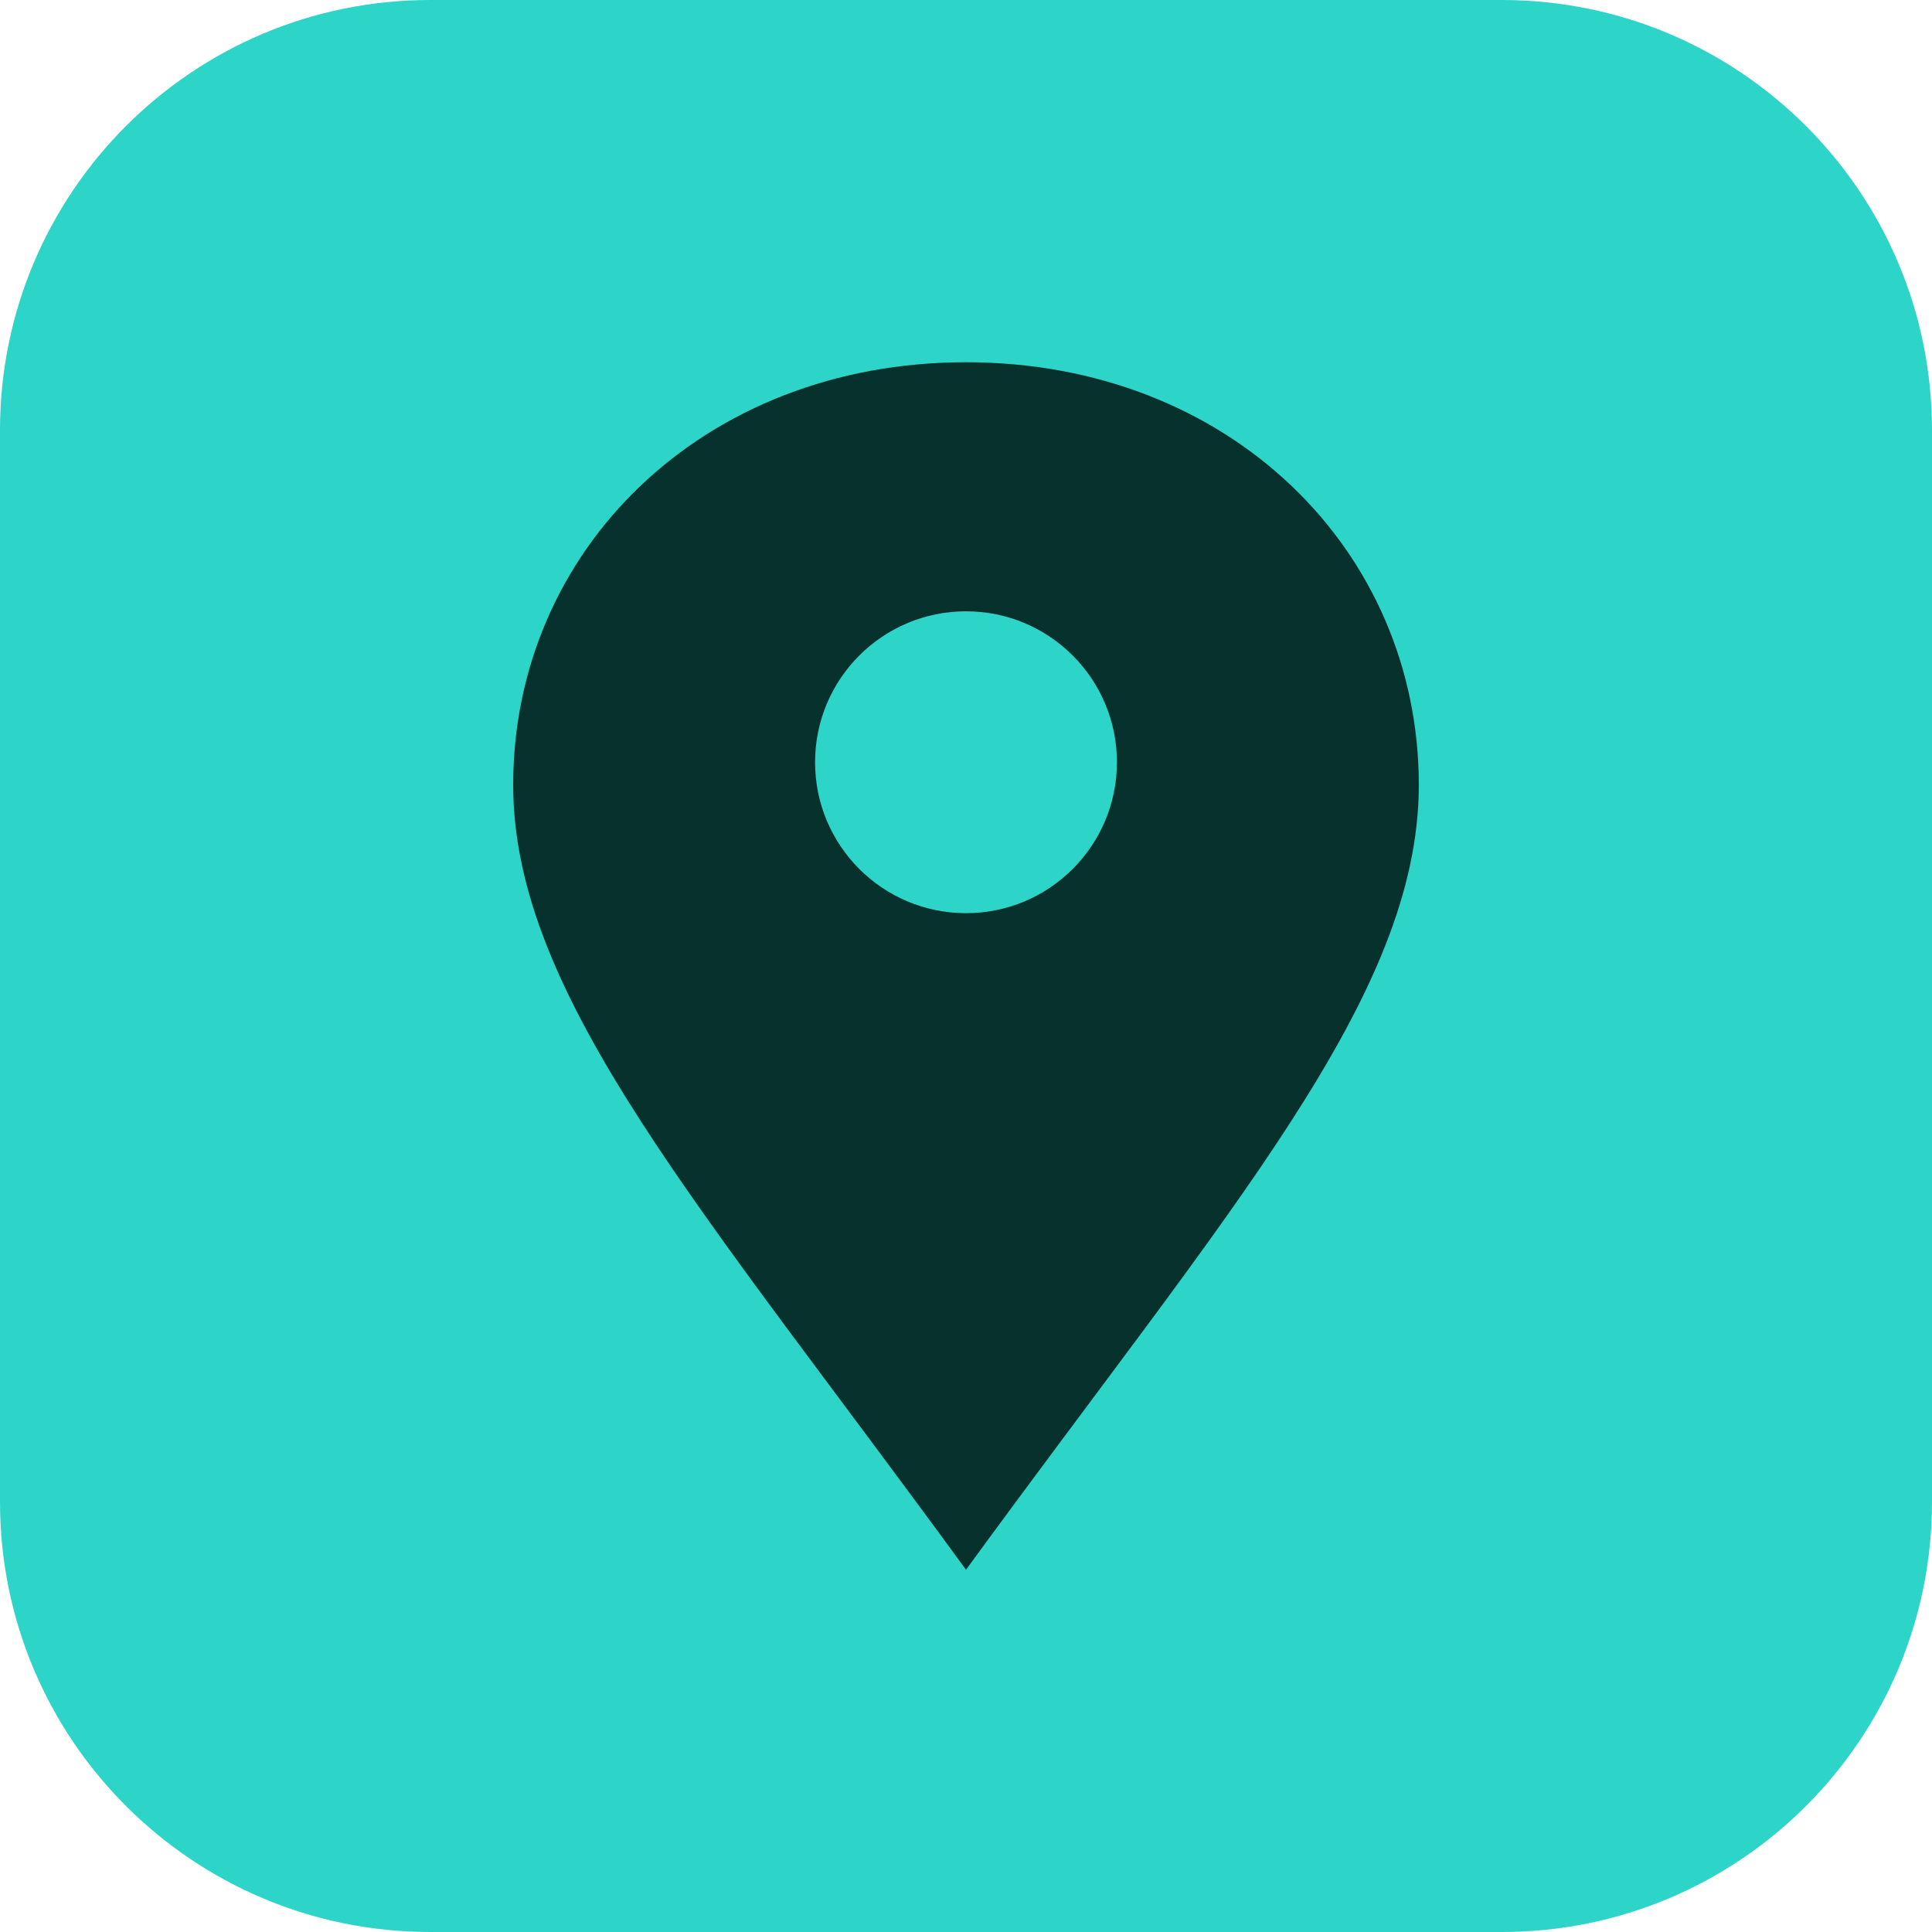
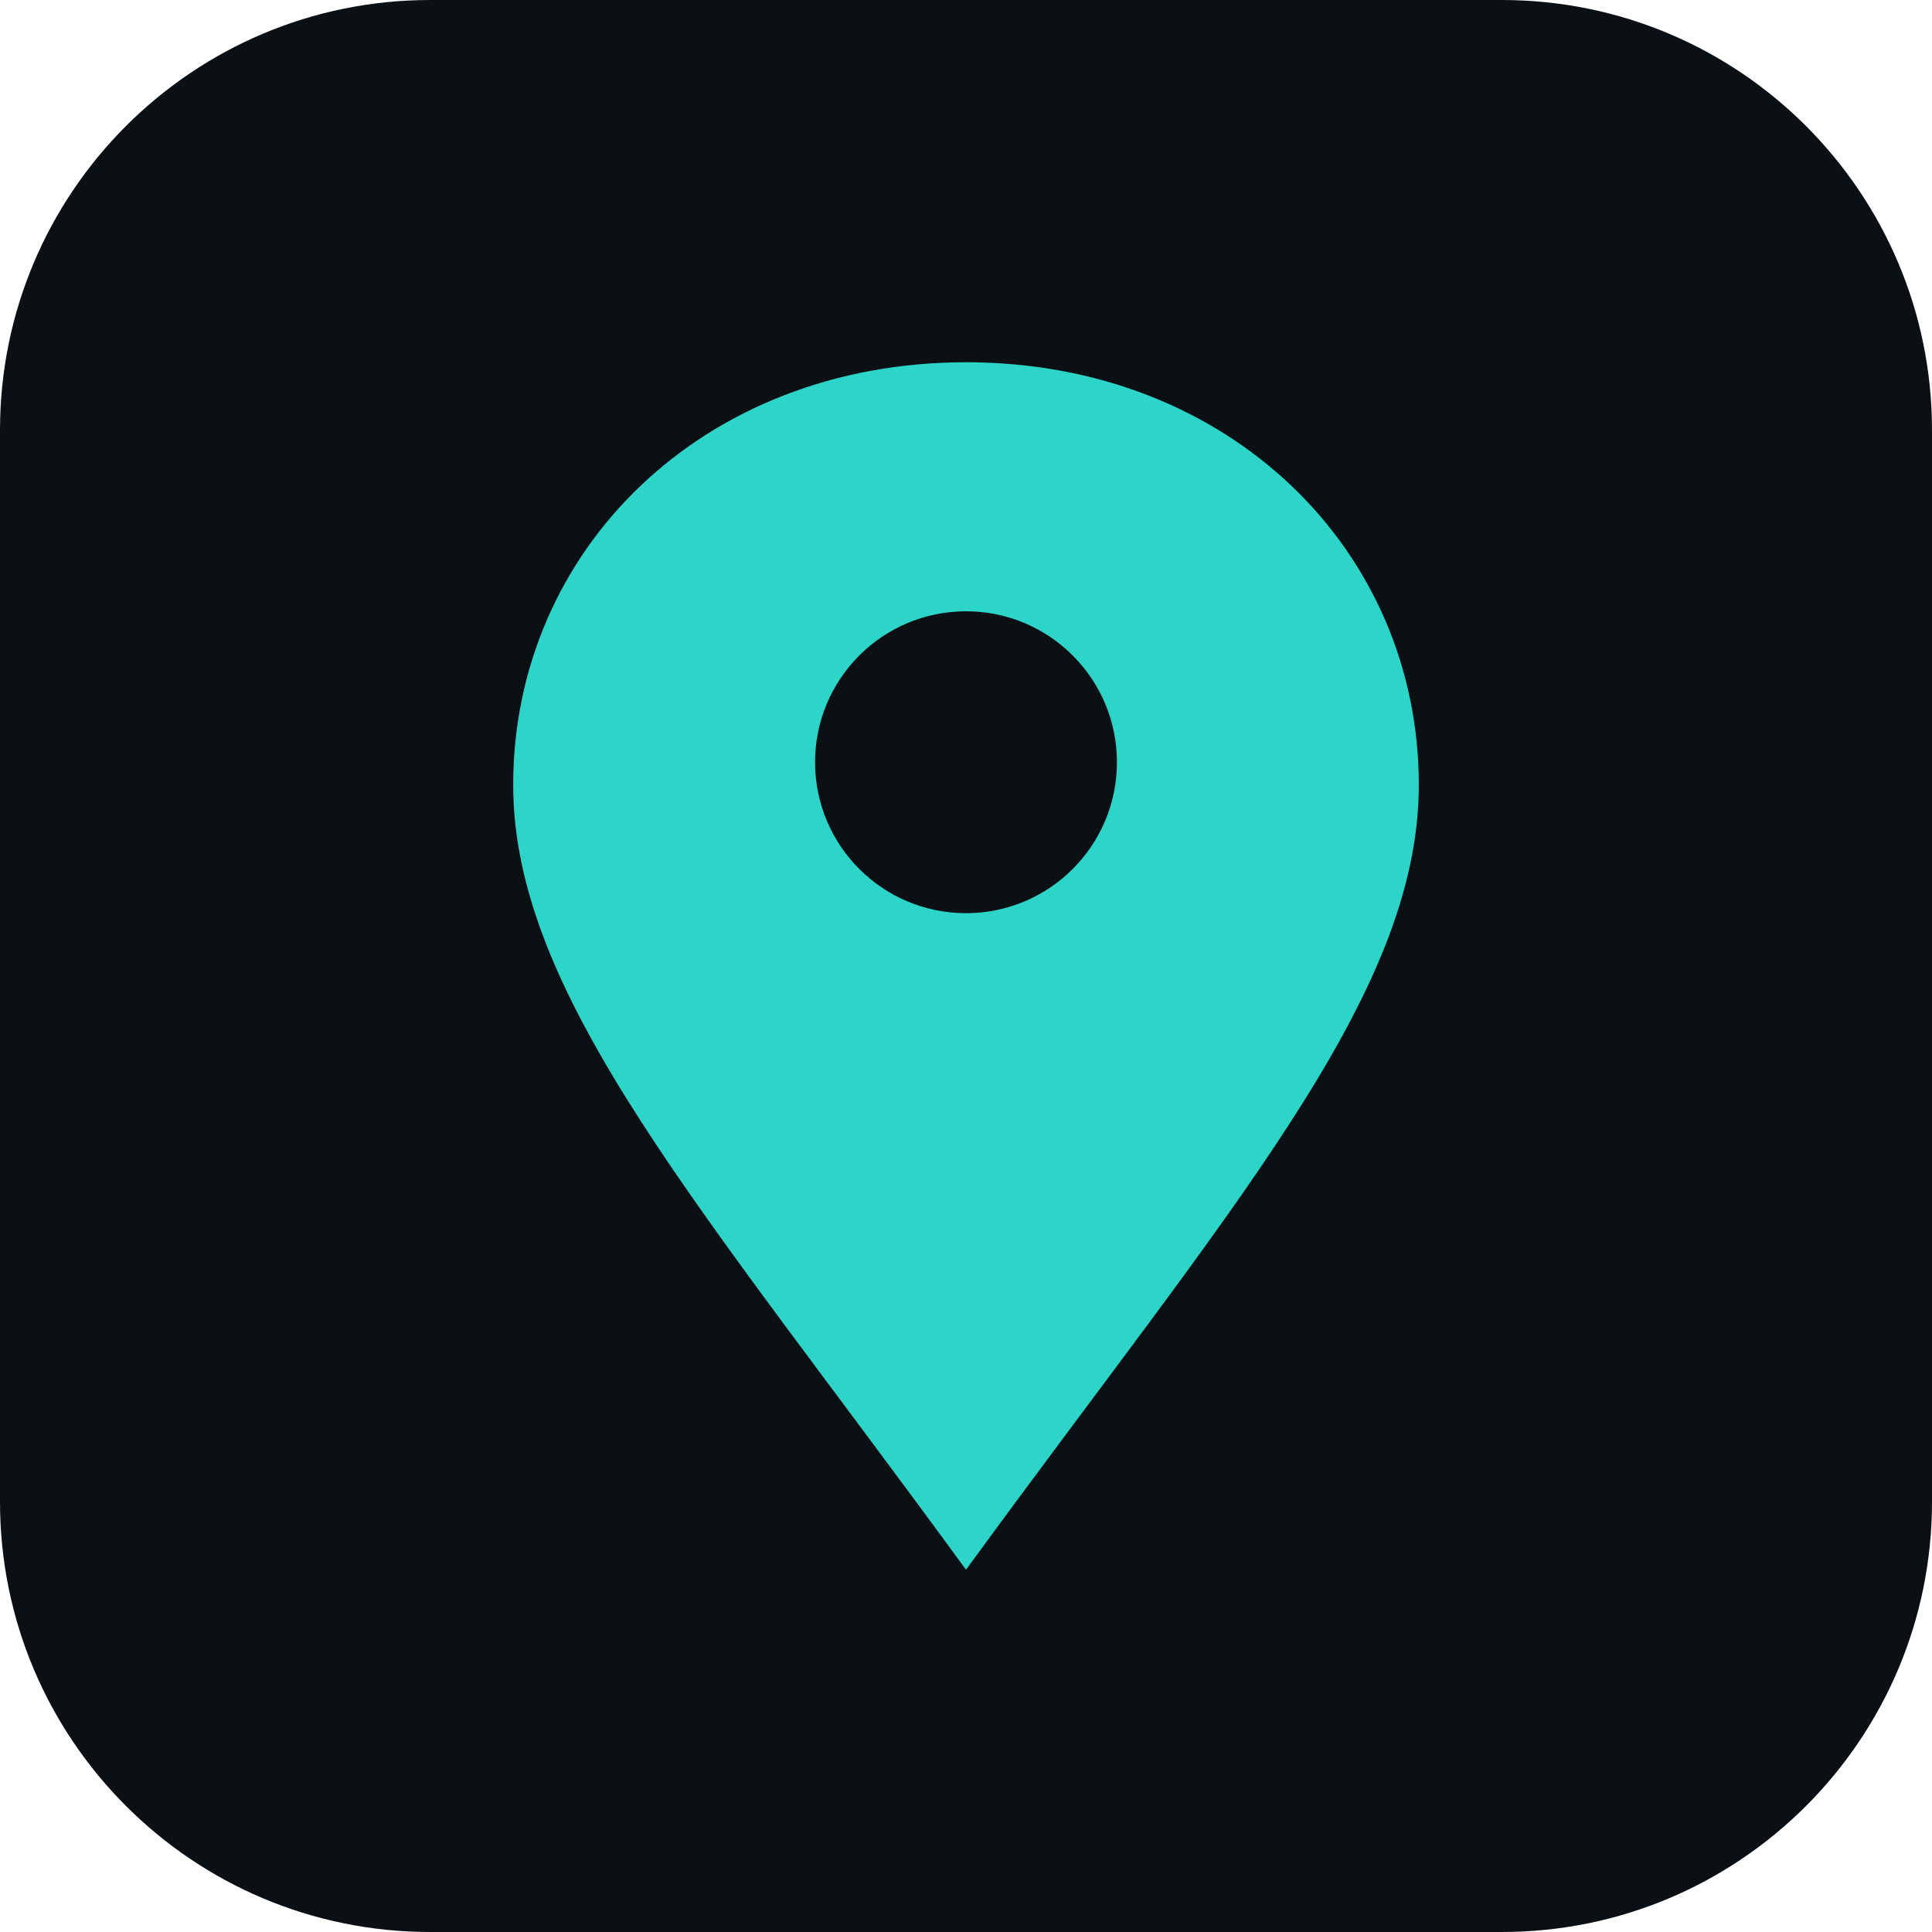
<svg xmlns="http://www.w3.org/2000/svg" viewBox="0 0 512 512" width="512" height="512">
-   <rect width="512" height="512" rx="114" fill="#2DD4C8" />
-   <path d="M256 96 C 186 96, 136 146, 136 208 C 136 264, 186 320, 256 416 C 326 320, 376 264, 376 208 C 376 146, 326 96, 256 96 Z" fill="#06312D" />
-   <circle cx="256" cy="202" r="40" fill="#2DD4C8" />
+   <rect width="512" height="512" rx="114" fill="#0B1015" />
+   <path d="M256 96 C 186 96, 136 146, 136 208 C 136 264, 186 320, 256 416 C 326 320, 376 264, 376 208 C 376 146, 326 96, 256 96 Z" fill="#2DD4C8" />
+   <circle cx="256" cy="202" r="40" fill="#0B1015" />
</svg>
